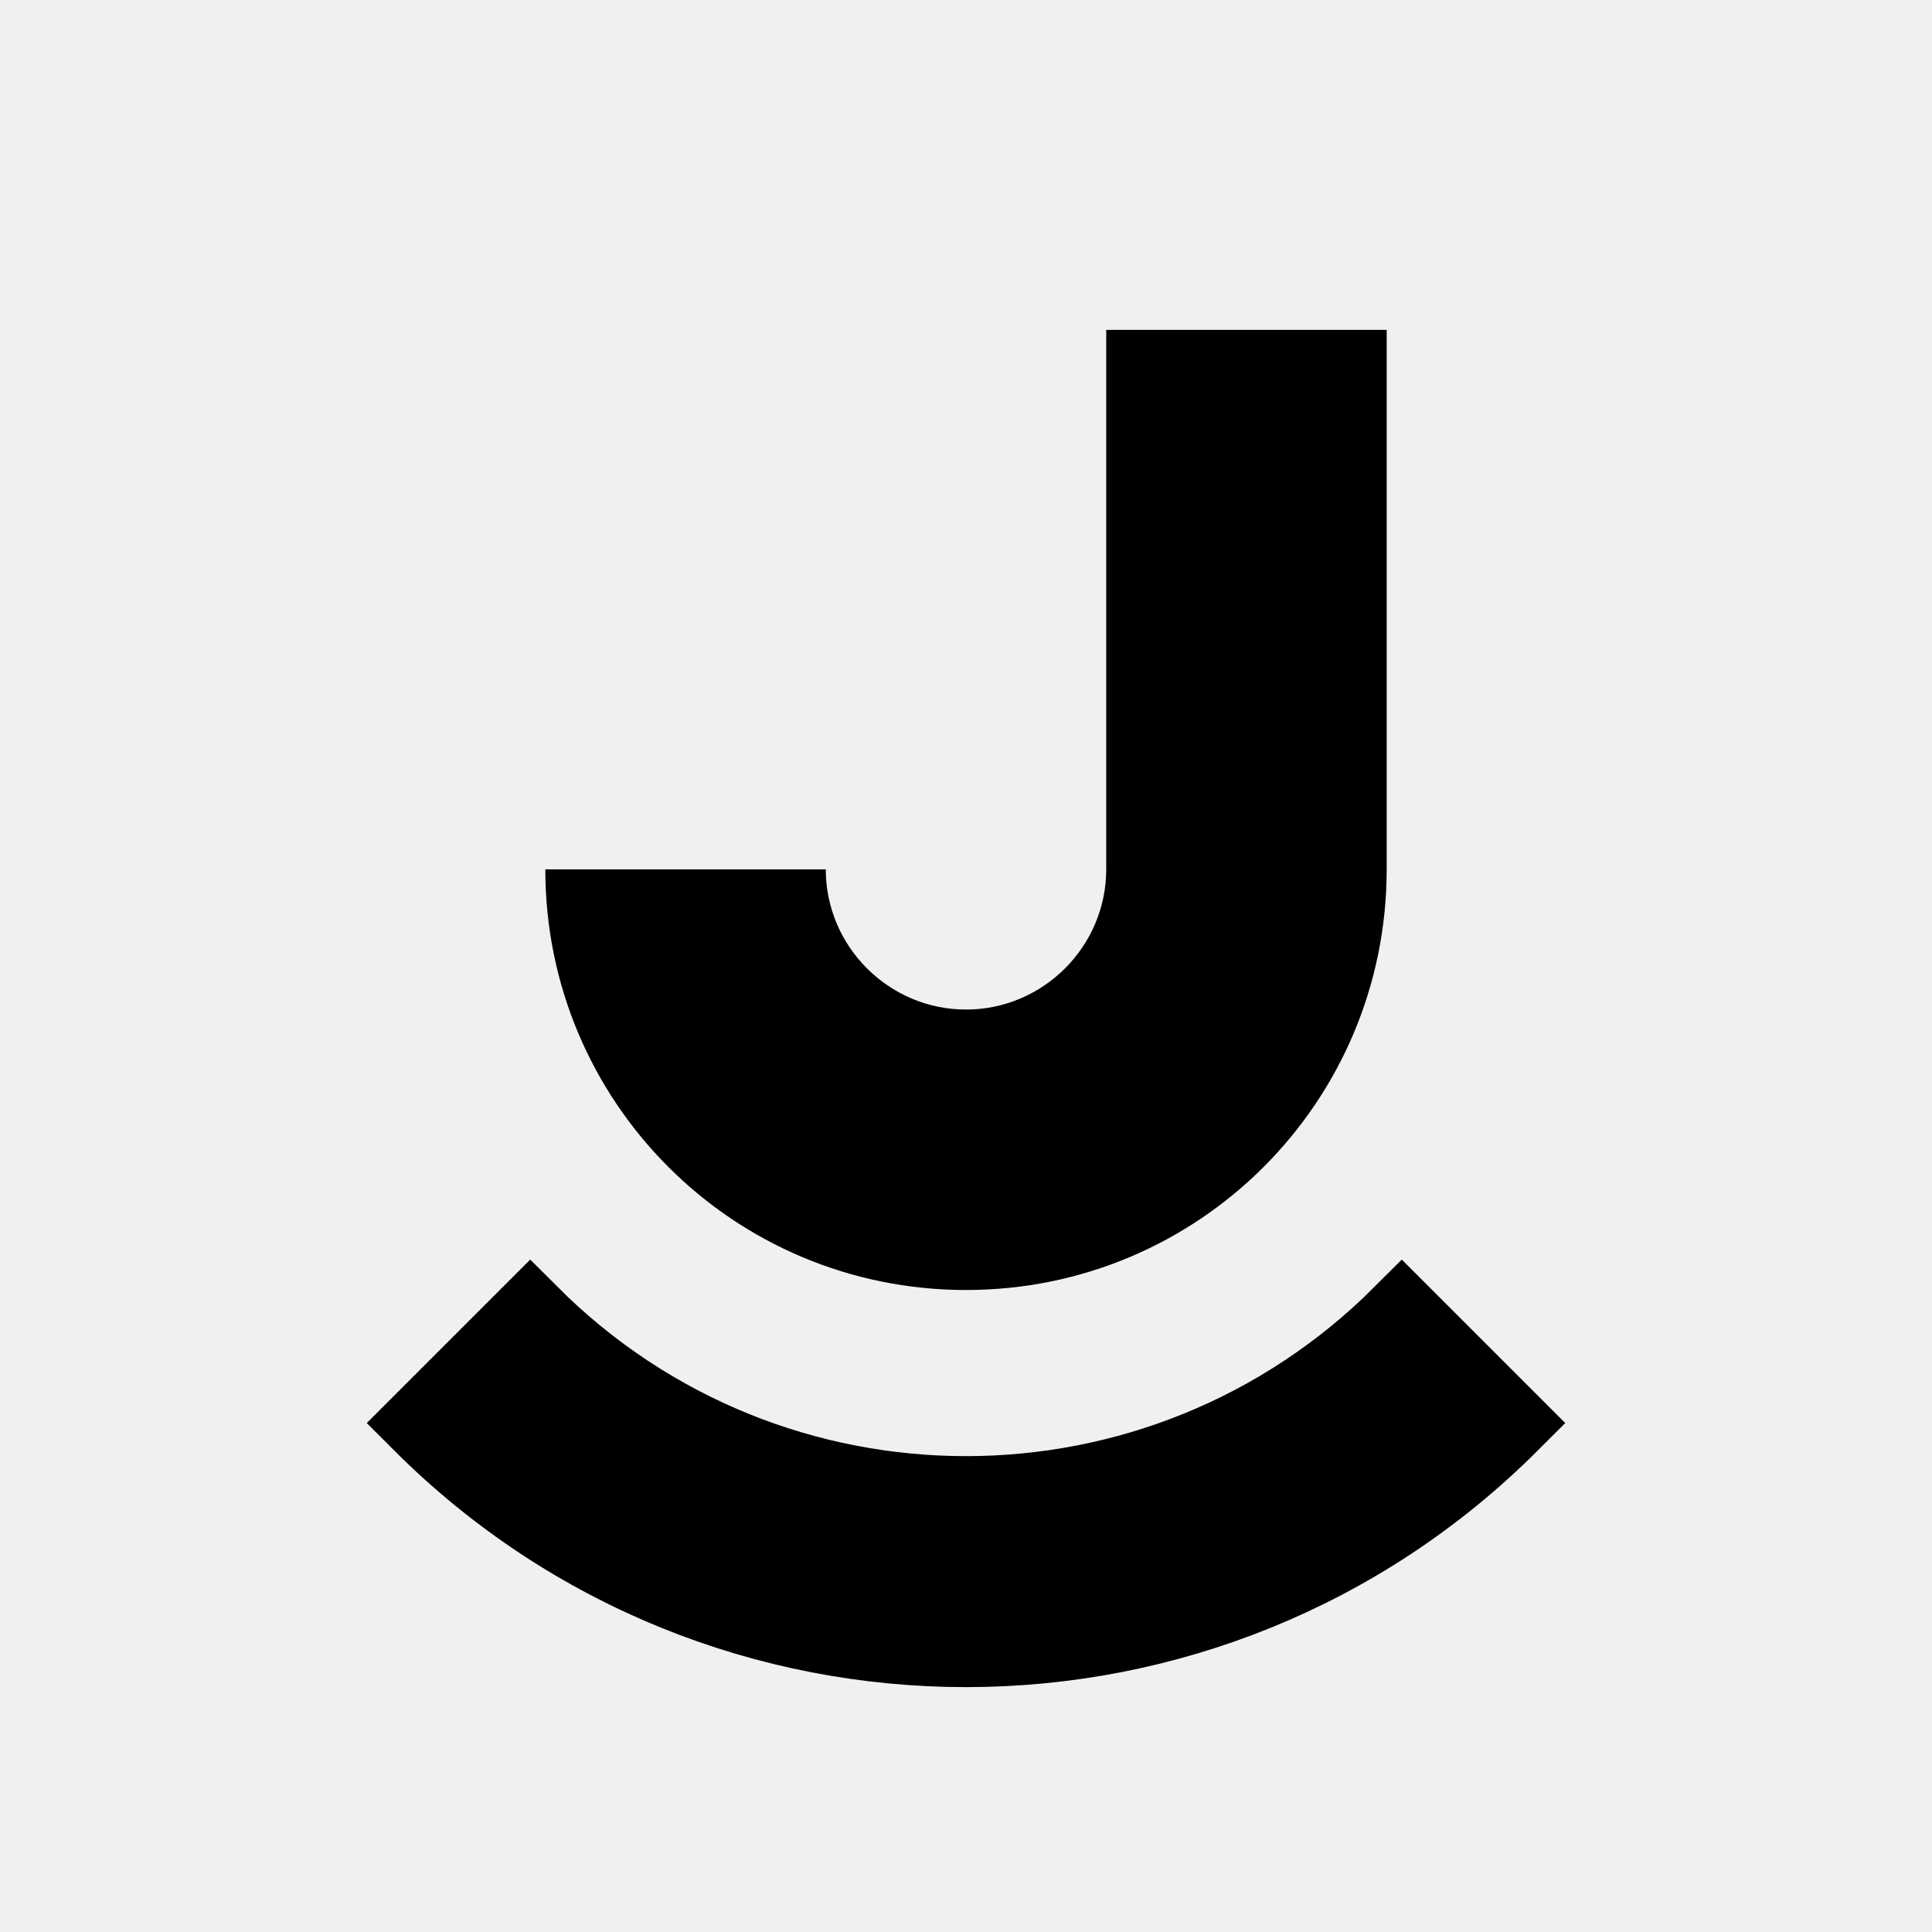
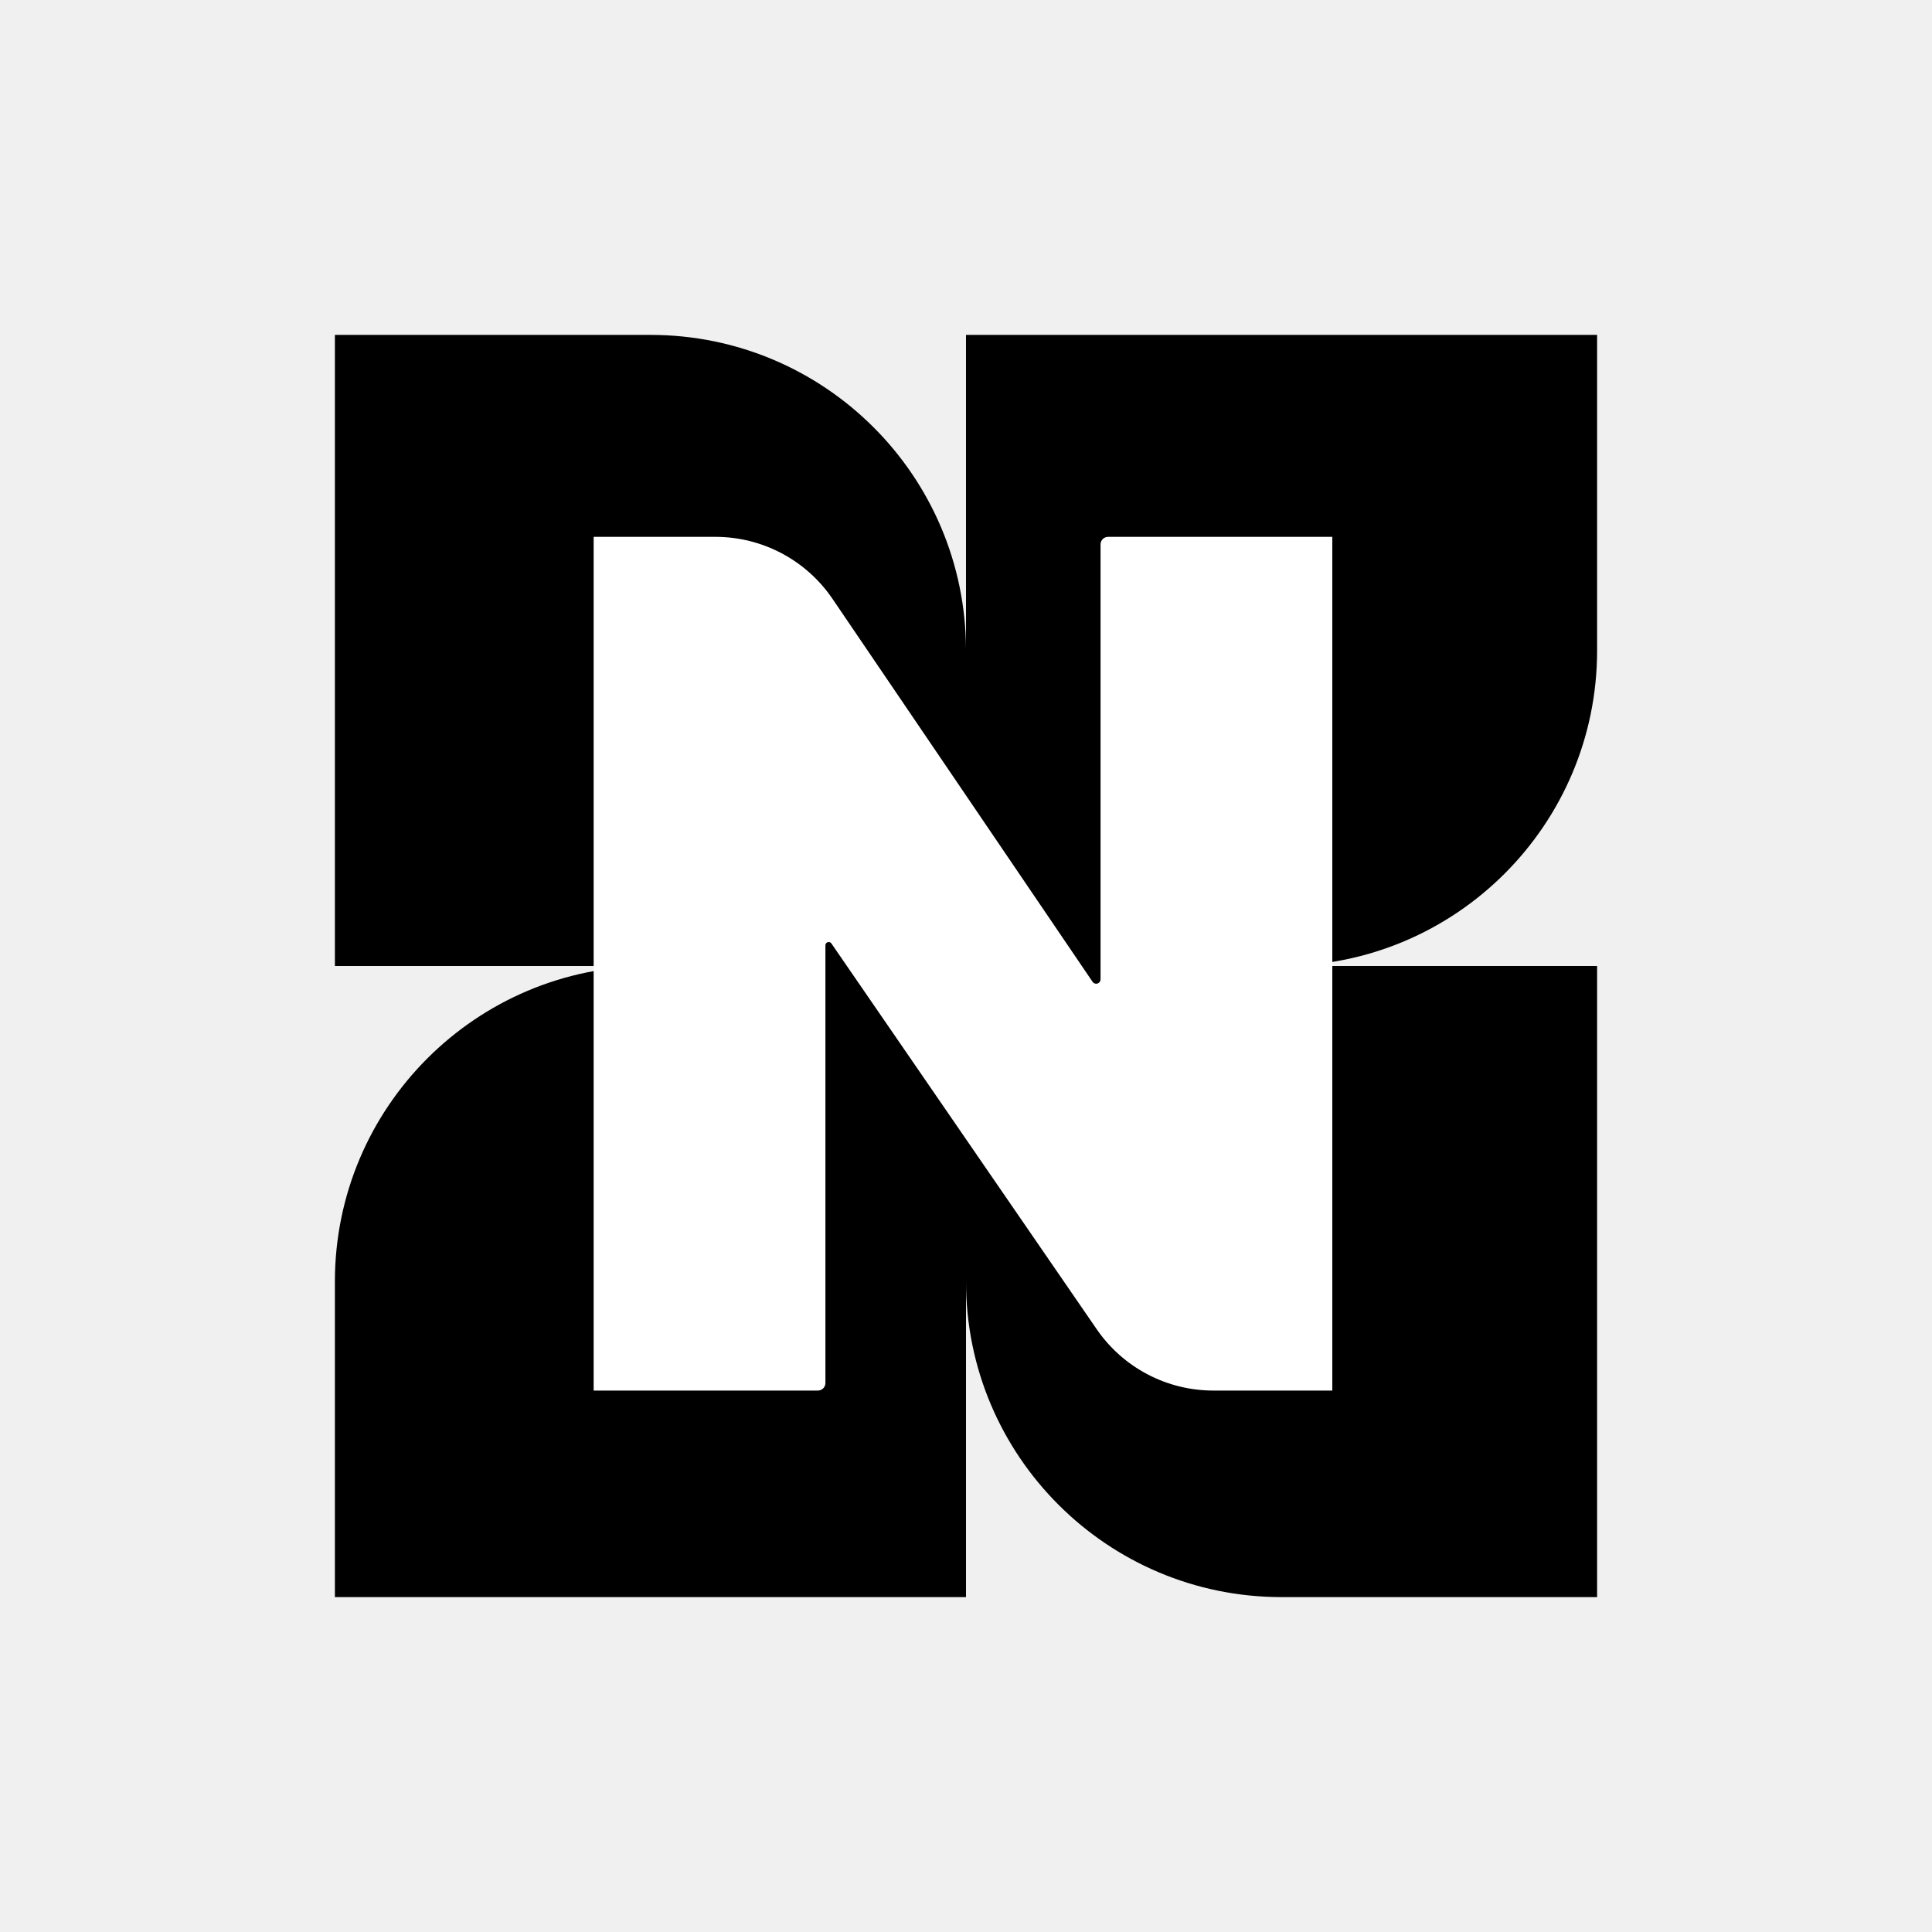
- <svg xmlns="http://www.w3.org/2000/svg" version="1.1" width="2048.00" height="2048.00" viewBox="0 0 2048.0 2048.0">
-   <g id="document" transform="matrix(1,0,0,1,1024.0,1024.0)">
-     <path d="M445.945,-674.314 L445.945,-102.478 C445.945,144.278 246.756,343.467 -7.92415e-05,343.467 C-246.756,343.467 -445.945,144.278 -445.945,-102.478 L-445.945,-102.478 L-148.648,-102.478 L-148.648,-102.478 C-148.648,-20.721 -81.757,46.17 -3.96681e-05,46.17 C81.757,46.17 148.648,-20.721 148.648,-102.478 L148.648,-674.314 L445.945,-674.314 Z " fill="#000000" fill-opacity="1.00" />
-     <path d="M-461.948,369.011 L-577.434,484.497 C-258.691,803.241 258.691,803.241 577.434,484.497 L461.948,369.01 C206.722,624.237 -206.722,624.237 -461.948,369.011 Z " fill="#000000" fill-opacity="1.00" stroke-width="81.73" stroke="#000000" stroke-linecap="square" stroke-linejoin="miter" />
-   </g>
+ <svg xmlns="http://www.w3.org/2000/svg" width="2048" height="2048" viewBox="0 0 2048 2048" fill="none">
+   <path fill-rule="evenodd" clip-rule="evenodd" d="M1693 689.5V355L1024 355V689.368C1023.93 504.689 874.196 355 689.5 355H355V1024H689.5C504.761 1024 355 1173.76 355 1358.5L355 1693H1024V1358.5C1024 1543.24 1173.76 1693 1358.5 1693H1693V1024H1358.63C1543.31 1023.93 1693 874.196 1693 689.5Z" fill="black" />
+   <path d="M1412.31 569.08V1474.05H1286.16C1236.78 1474.05 1190.55 1449.74 1162.57 1409.05L881.315 1000.09C880.667 999.152 879.596 998.589 878.452 998.589V998.589C876.532 998.589 874.977 1000.14 874.977 1002.06V1466.05C874.977 1470.47 871.395 1474.05 866.977 1474.05H629.29V569.08H758.405C808.103 569.08 854.575 593.695 882.496 634.809L1158.17 1040.75C1159.03 1042.02 1160.47 1042.78 1162 1042.78V1042.78C1164.55 1042.78 1166.62 1040.71 1166.62 1038.16V577.08C1166.62 572.662 1170.2 569.08 1174.62 569.08H1412.31Z" fill="white" />
</svg>
